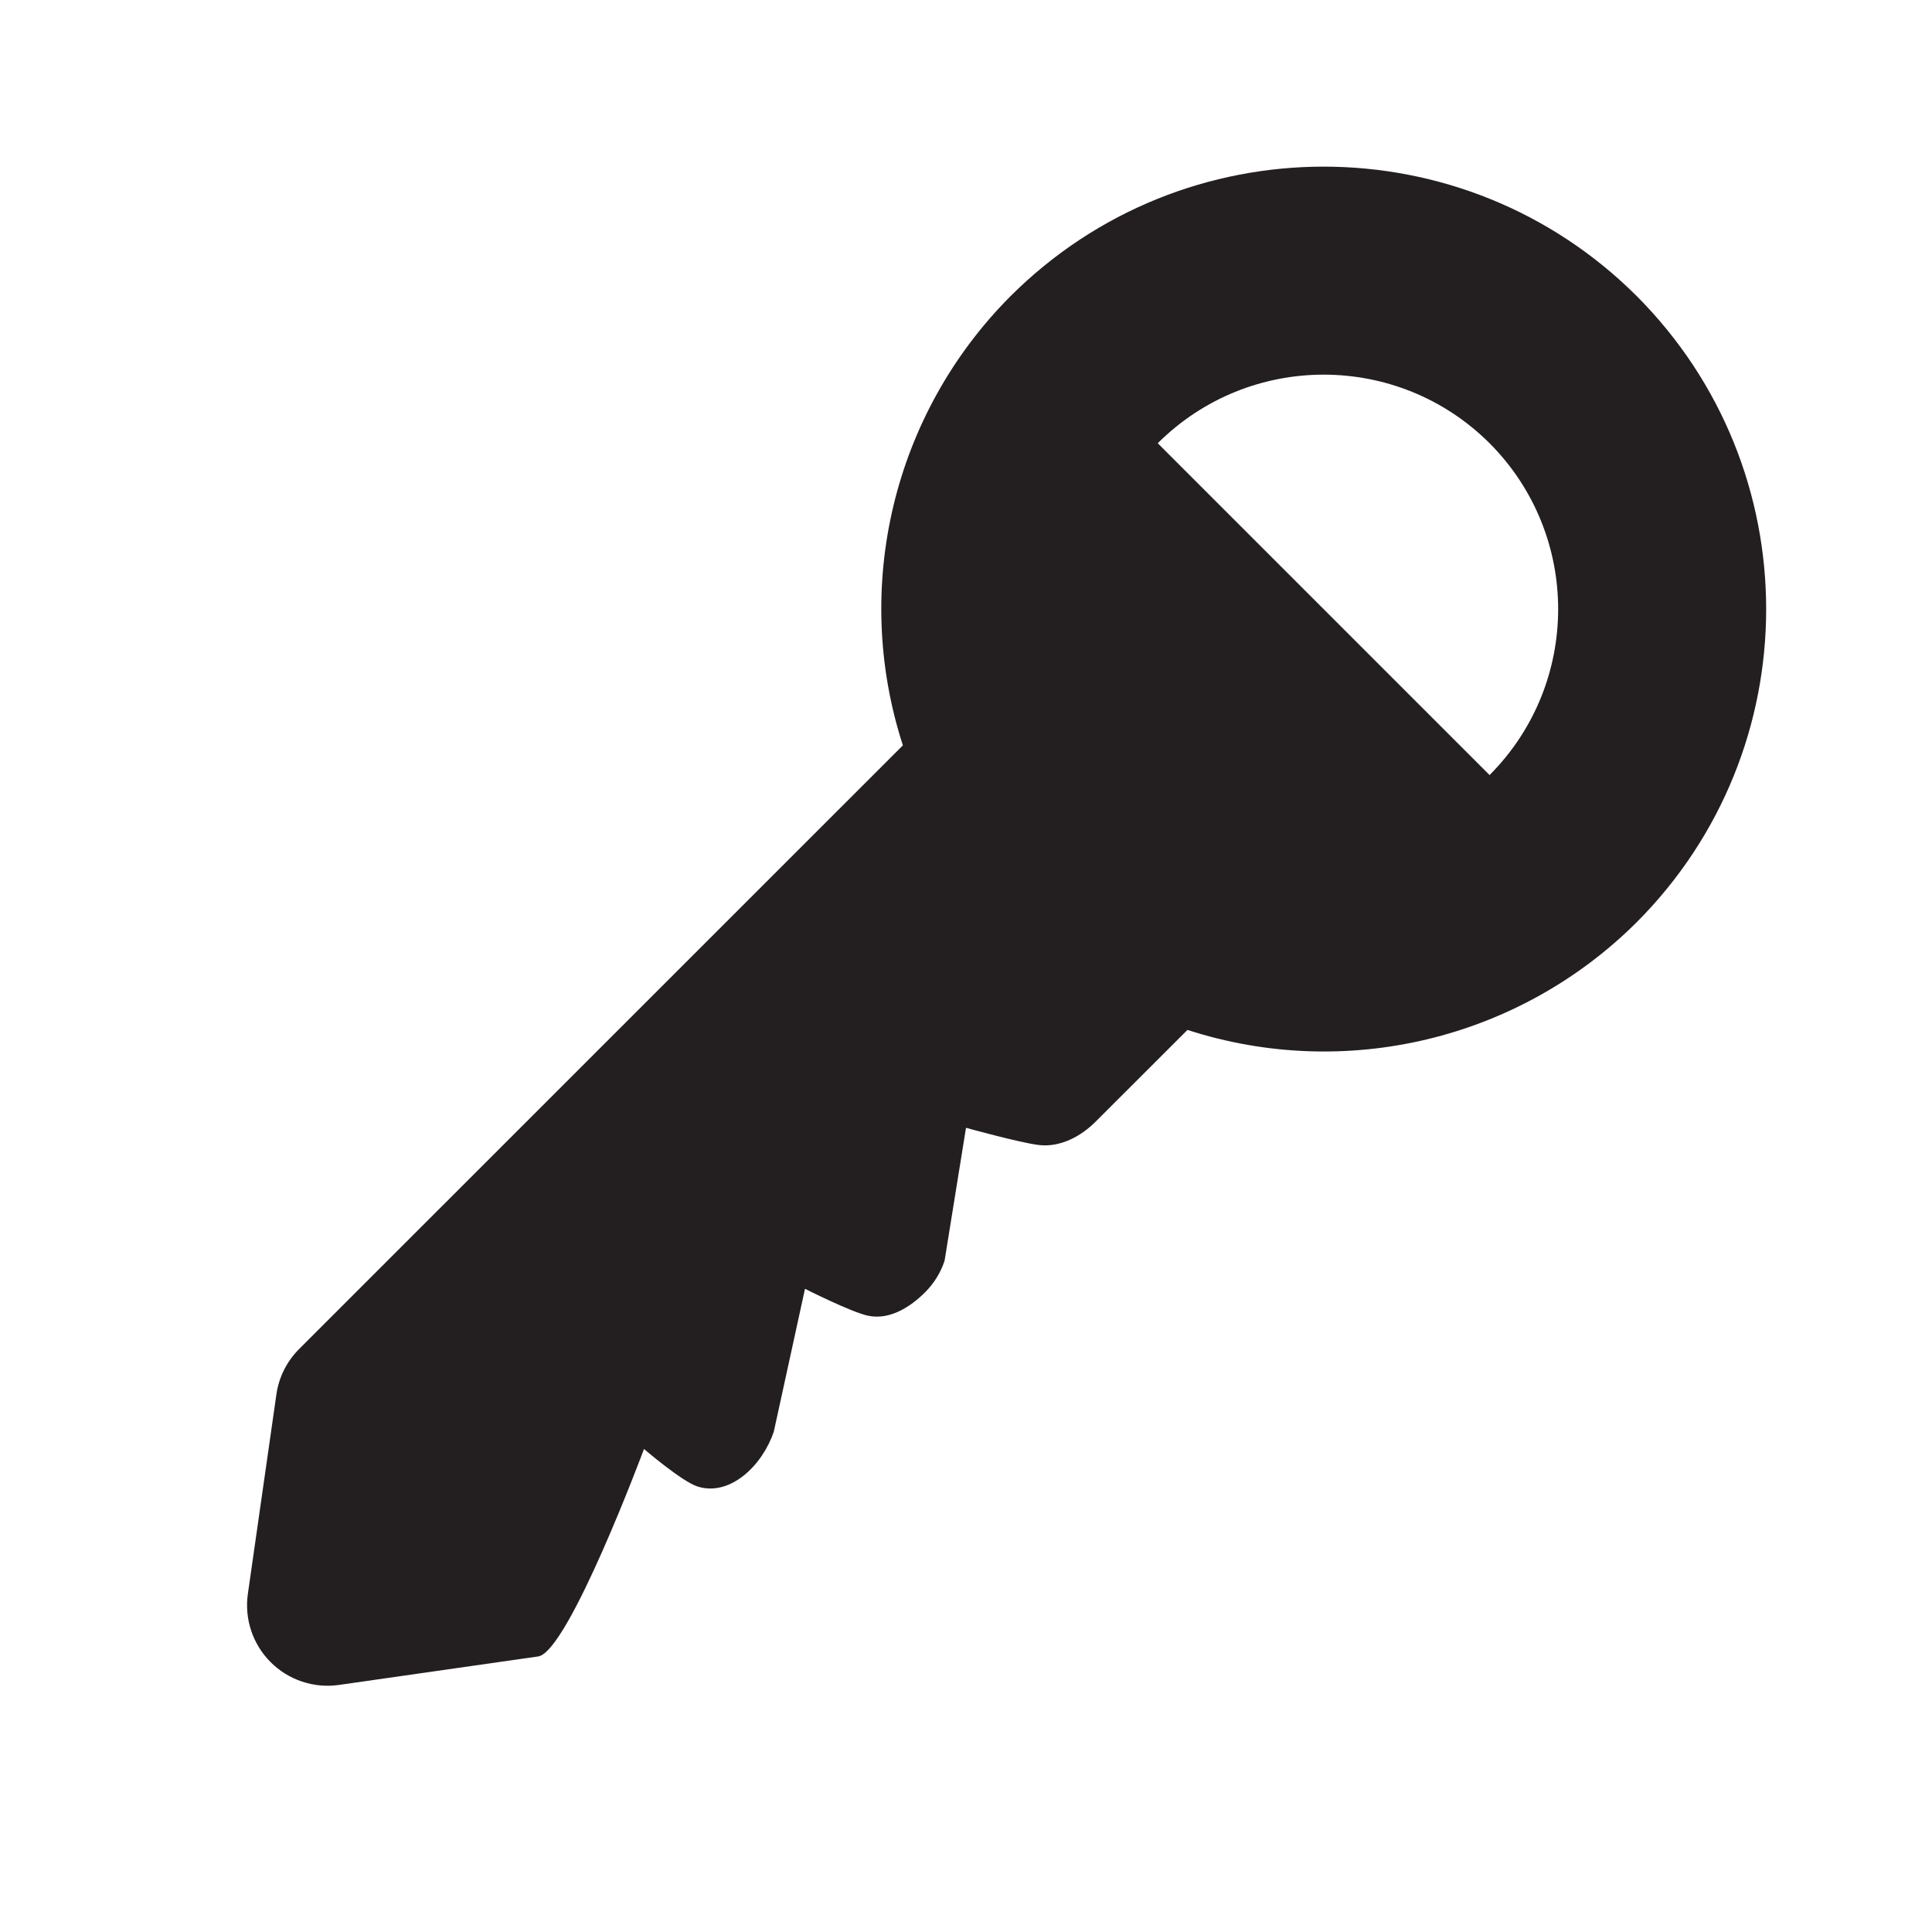
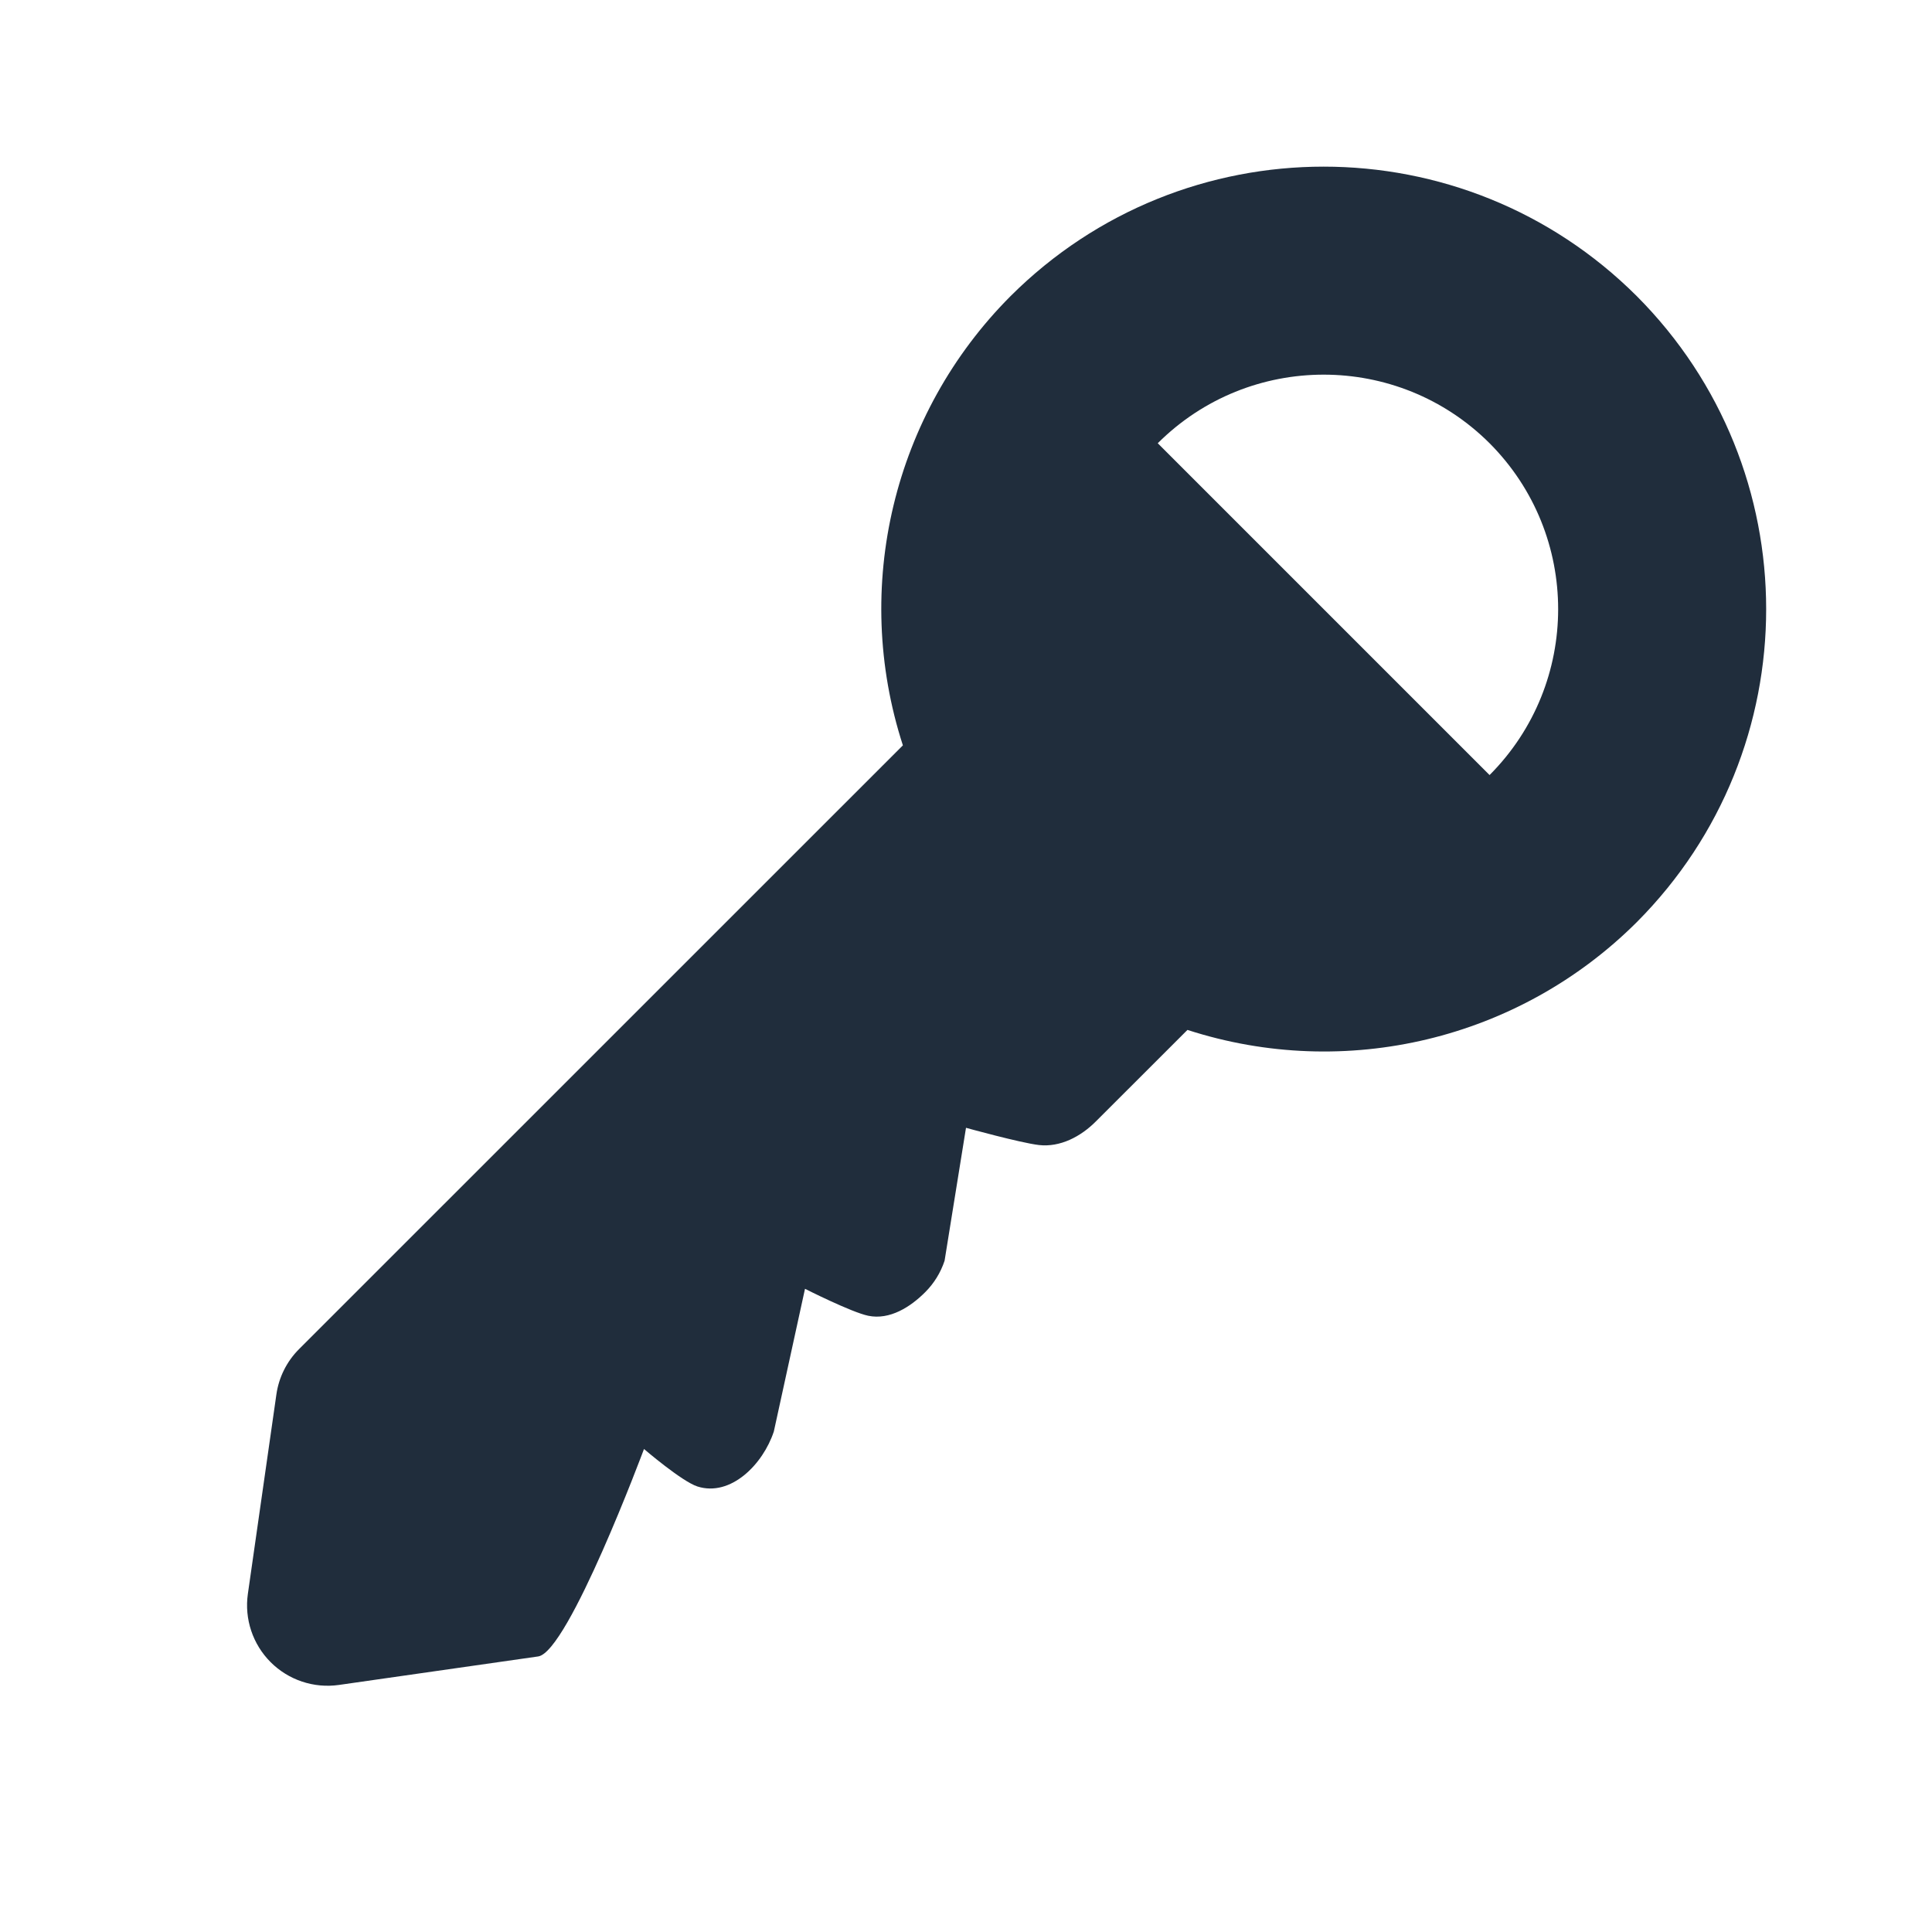
- <svg xmlns="http://www.w3.org/2000/svg" width="24" height="24" viewBox="0 0 24 24" style="fill: hsl(345, 6%, 13%);transform: ;msFilter:;">
+ <svg xmlns="http://www.w3.org/2000/svg" width="24" height="24" viewBox="0 0 24 24" style="fill: hsl(211, 31%, 18%);transform: ;msFilter:;">
  <path d="M3.433 17.325 3.079 19.8a1 1 0 0 0 1.131 1.131l2.475-.354C7.06 20.524 8 18 8 18s.472.405.665.466c.412.13.813-.274.948-.684L10 16.01s.577.292.786.335c.266.055.524-.109.707-.293a.988.988 0 0 0 .241-.391L12 14.01s.675.187.906.214c.263.03.519-.104.707-.293l1.138-1.137a5.502 5.502 0 0 0 5.581-1.338 5.507 5.507 0 0 0 0-7.778 5.507 5.507 0 0 0-7.778 0 5.5 5.5 0 0 0-1.338 5.581l-7.501 7.5a.994.994 0 0 0-.282.566zM18.504 5.506a2.919 2.919 0 0 1 0 4.122l-4.122-4.122a2.919 2.919 0 0 1 4.122 0z">
</path>
</svg>
